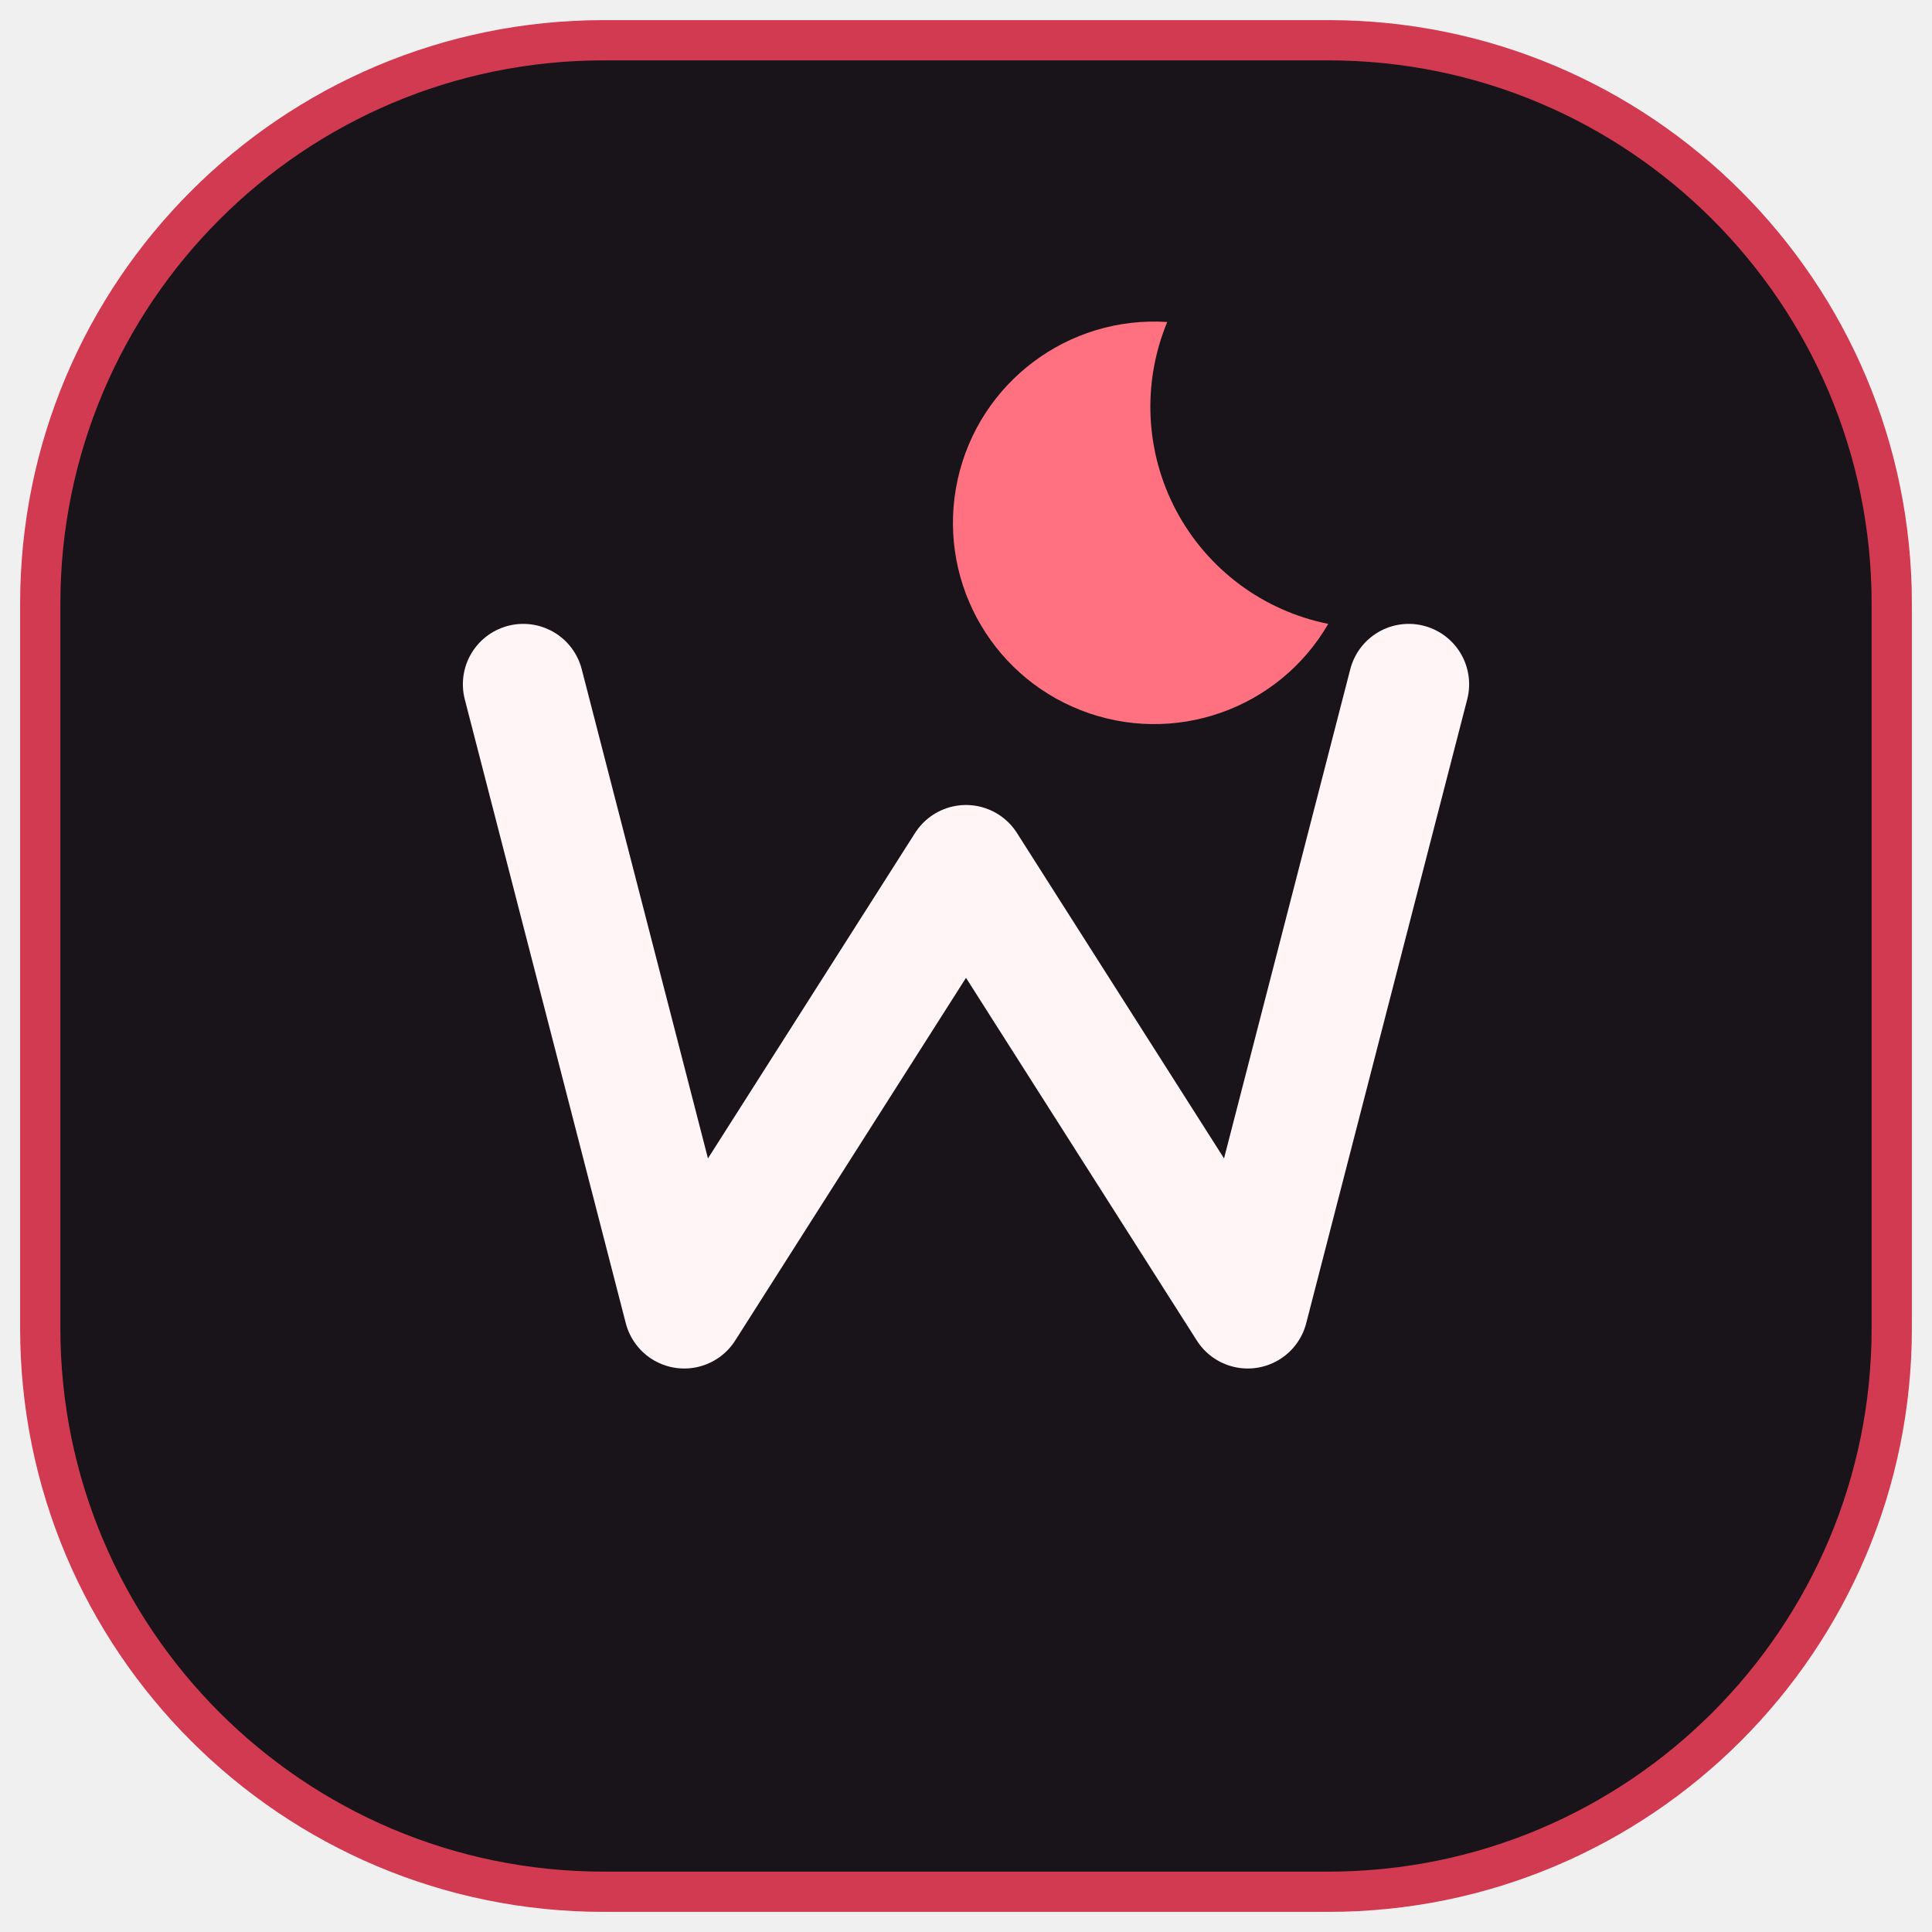
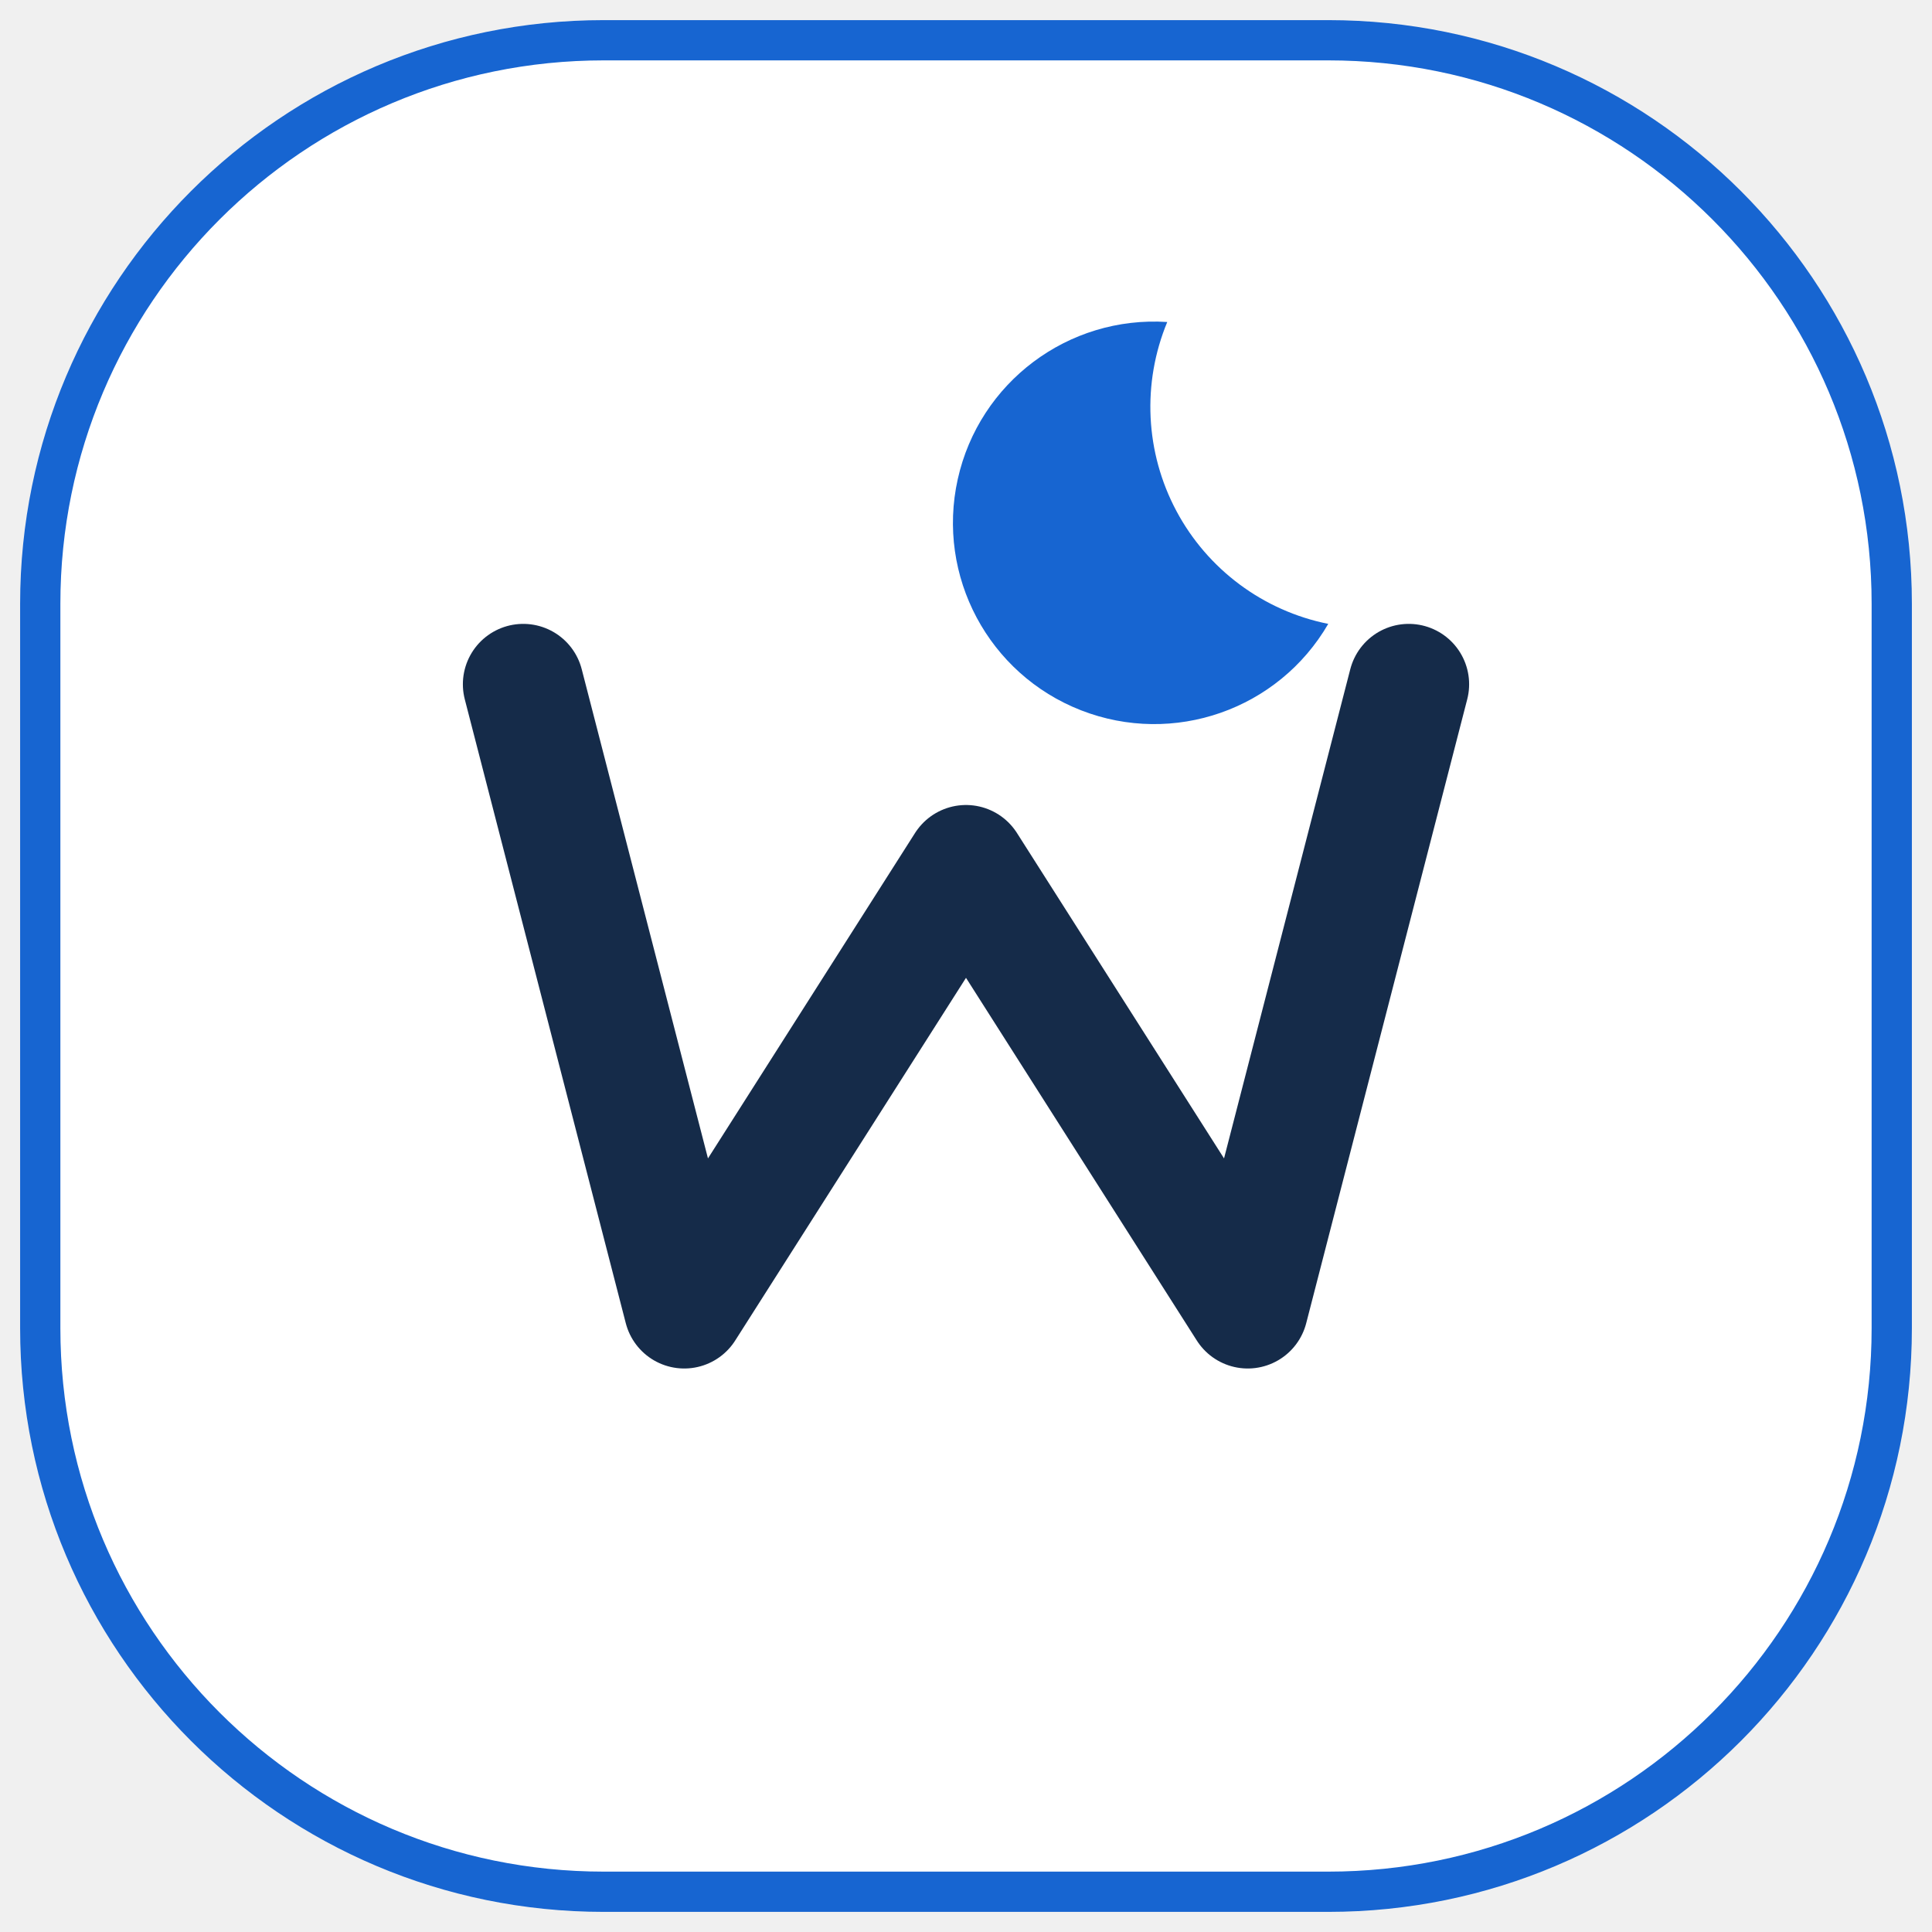
<svg xmlns="http://www.w3.org/2000/svg" viewBox="0 0 96 96">
-   <rect x="2" y="2" width="92" height="92" rx="28" fill="#191419" stroke="#d13a50" stroke-width="2" />
-   <path d="M26 34 34 65l14-22 14 22 8-31" fill="none" stroke="#fff5f6" stroke-width="6" stroke-linejoin="round" stroke-linecap="round" />
-   <path d="M58 16a10 10 0 1 0 8 15 11 11 0 0 1-8-15Z" fill="#ff7181" />
+   <rect x="2" y="2" width="92" height="92" rx="28" fill="#ffffff" stroke="#1765d1" stroke-width="2" />
+   <path d="M26 34 34 65l14-22 14 22 8-31" fill="none" stroke="#152b49" stroke-width="6" stroke-linejoin="round" stroke-linecap="round" />
+   <path d="M58 16a10 10 0 1 0 8 15 11 11 0 0 1-8-15Z" fill="#1765d1" />
</svg>
